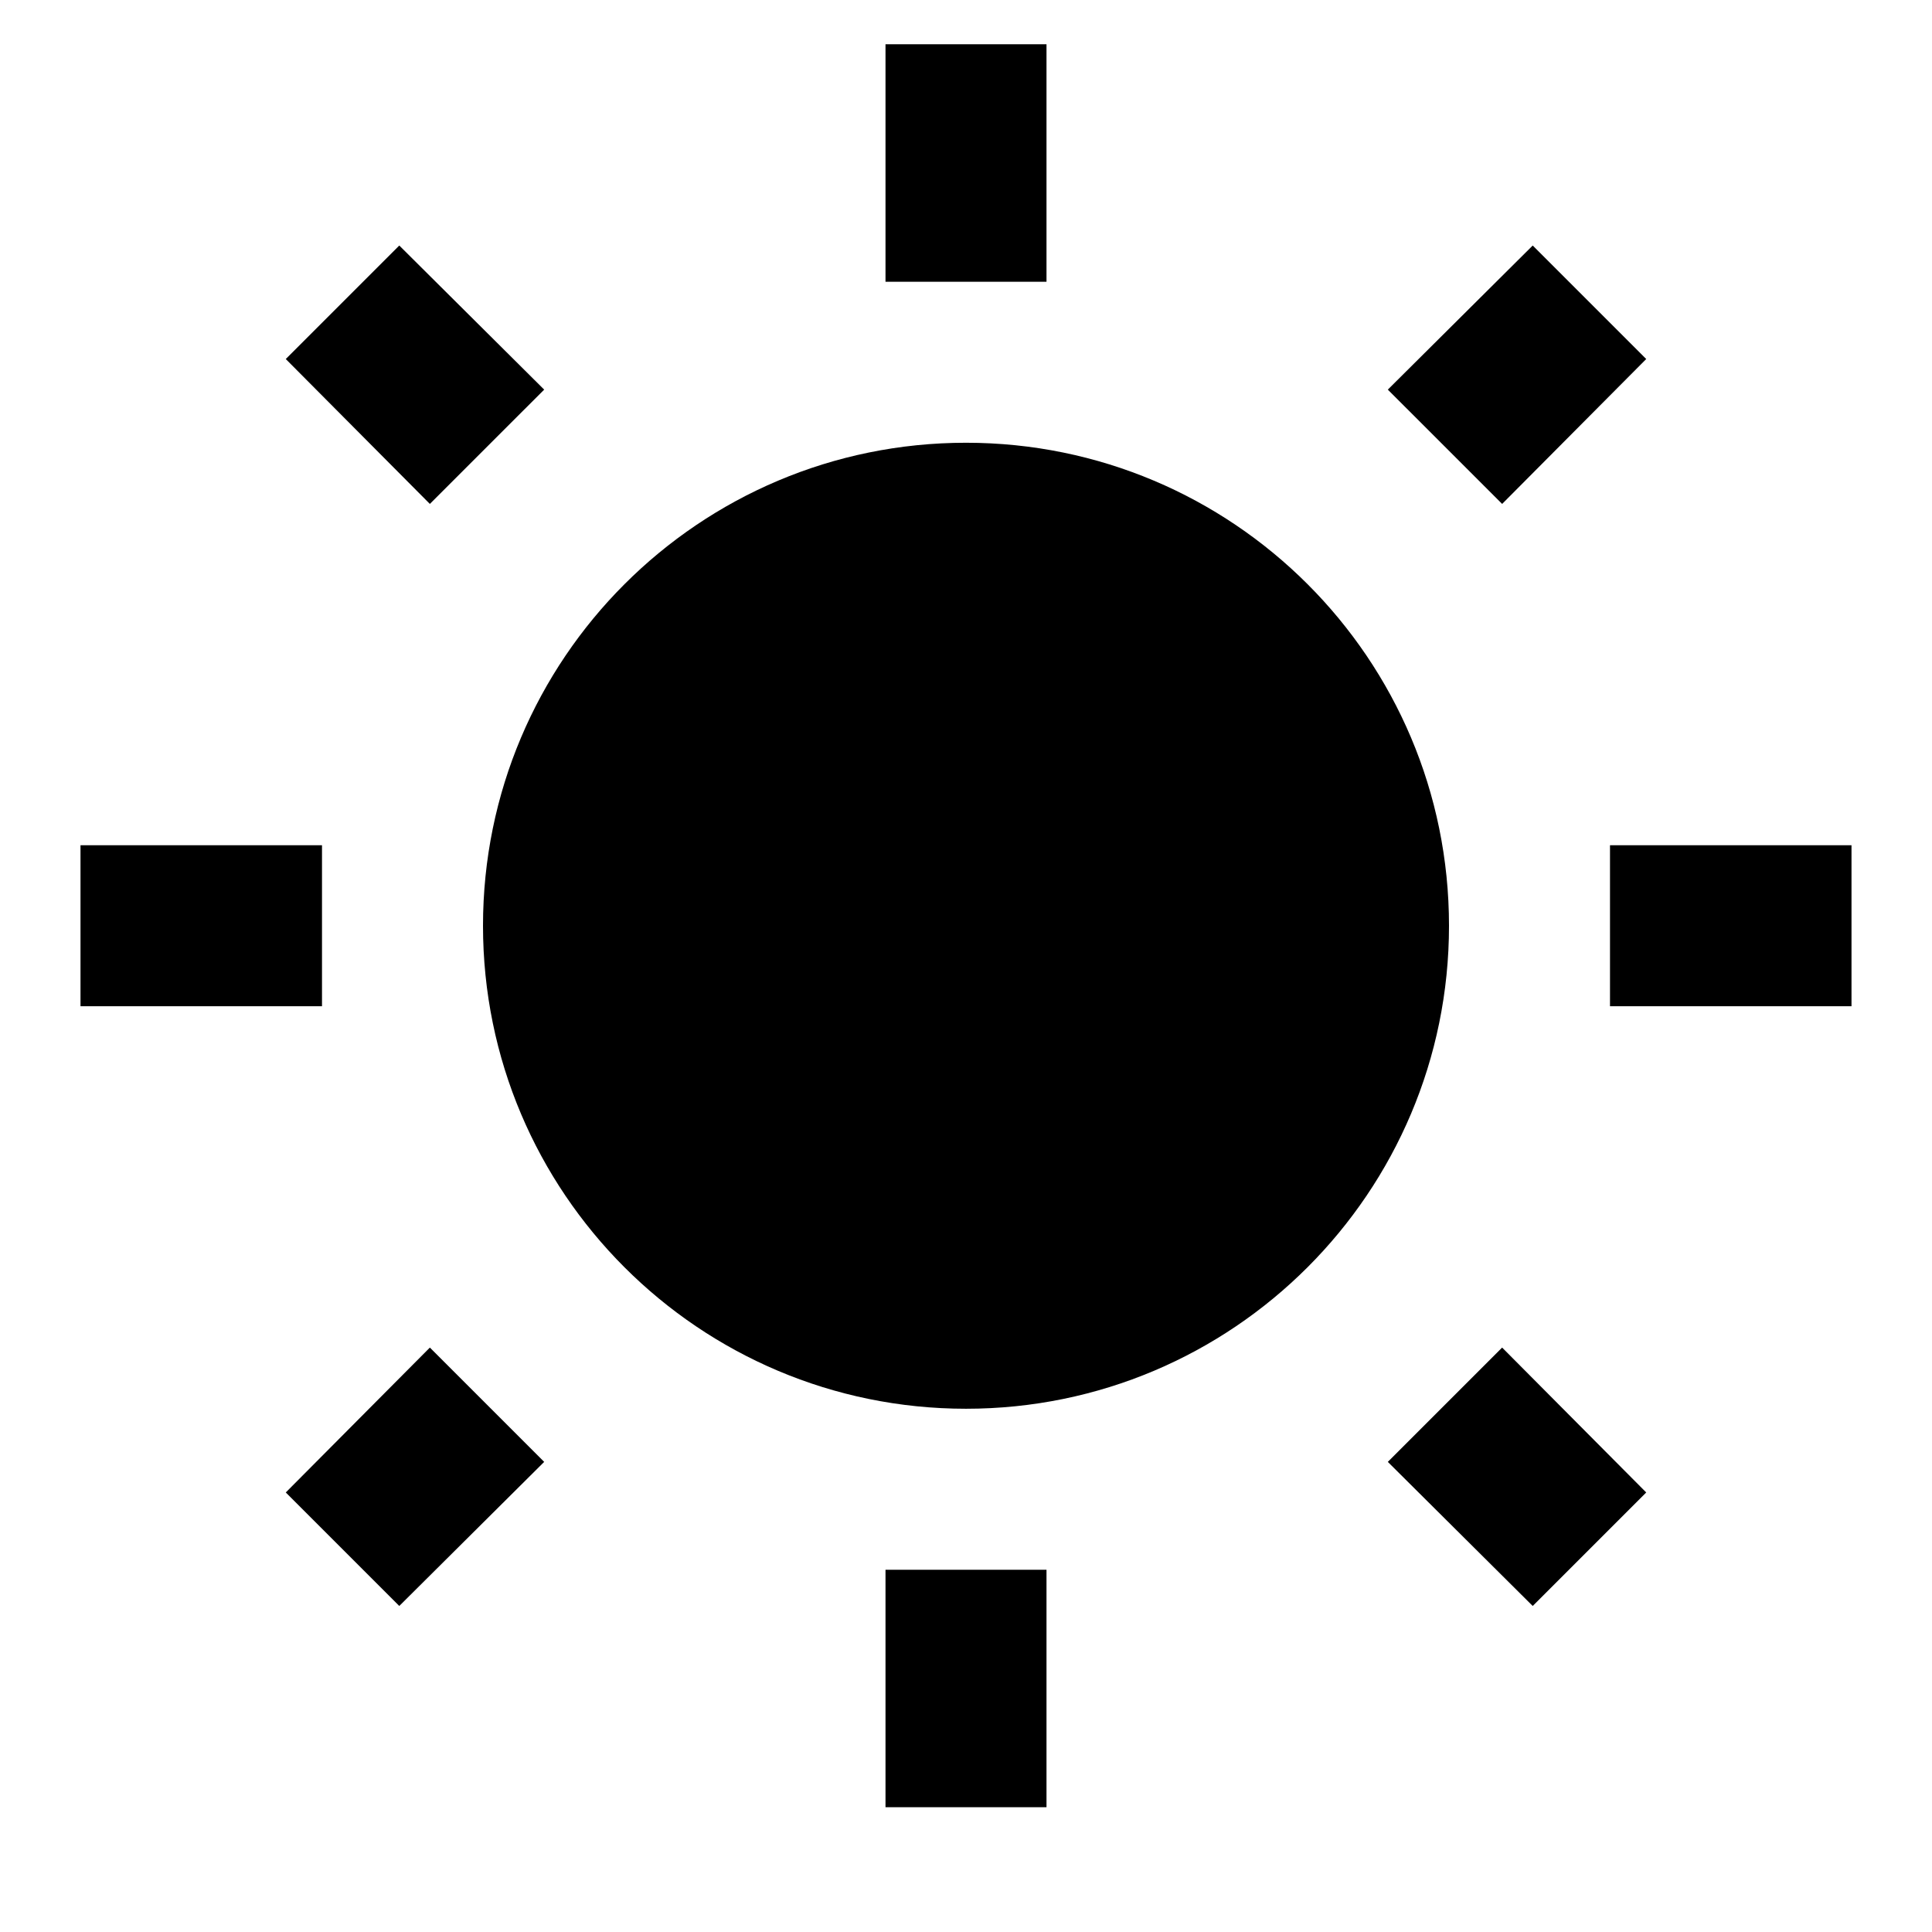
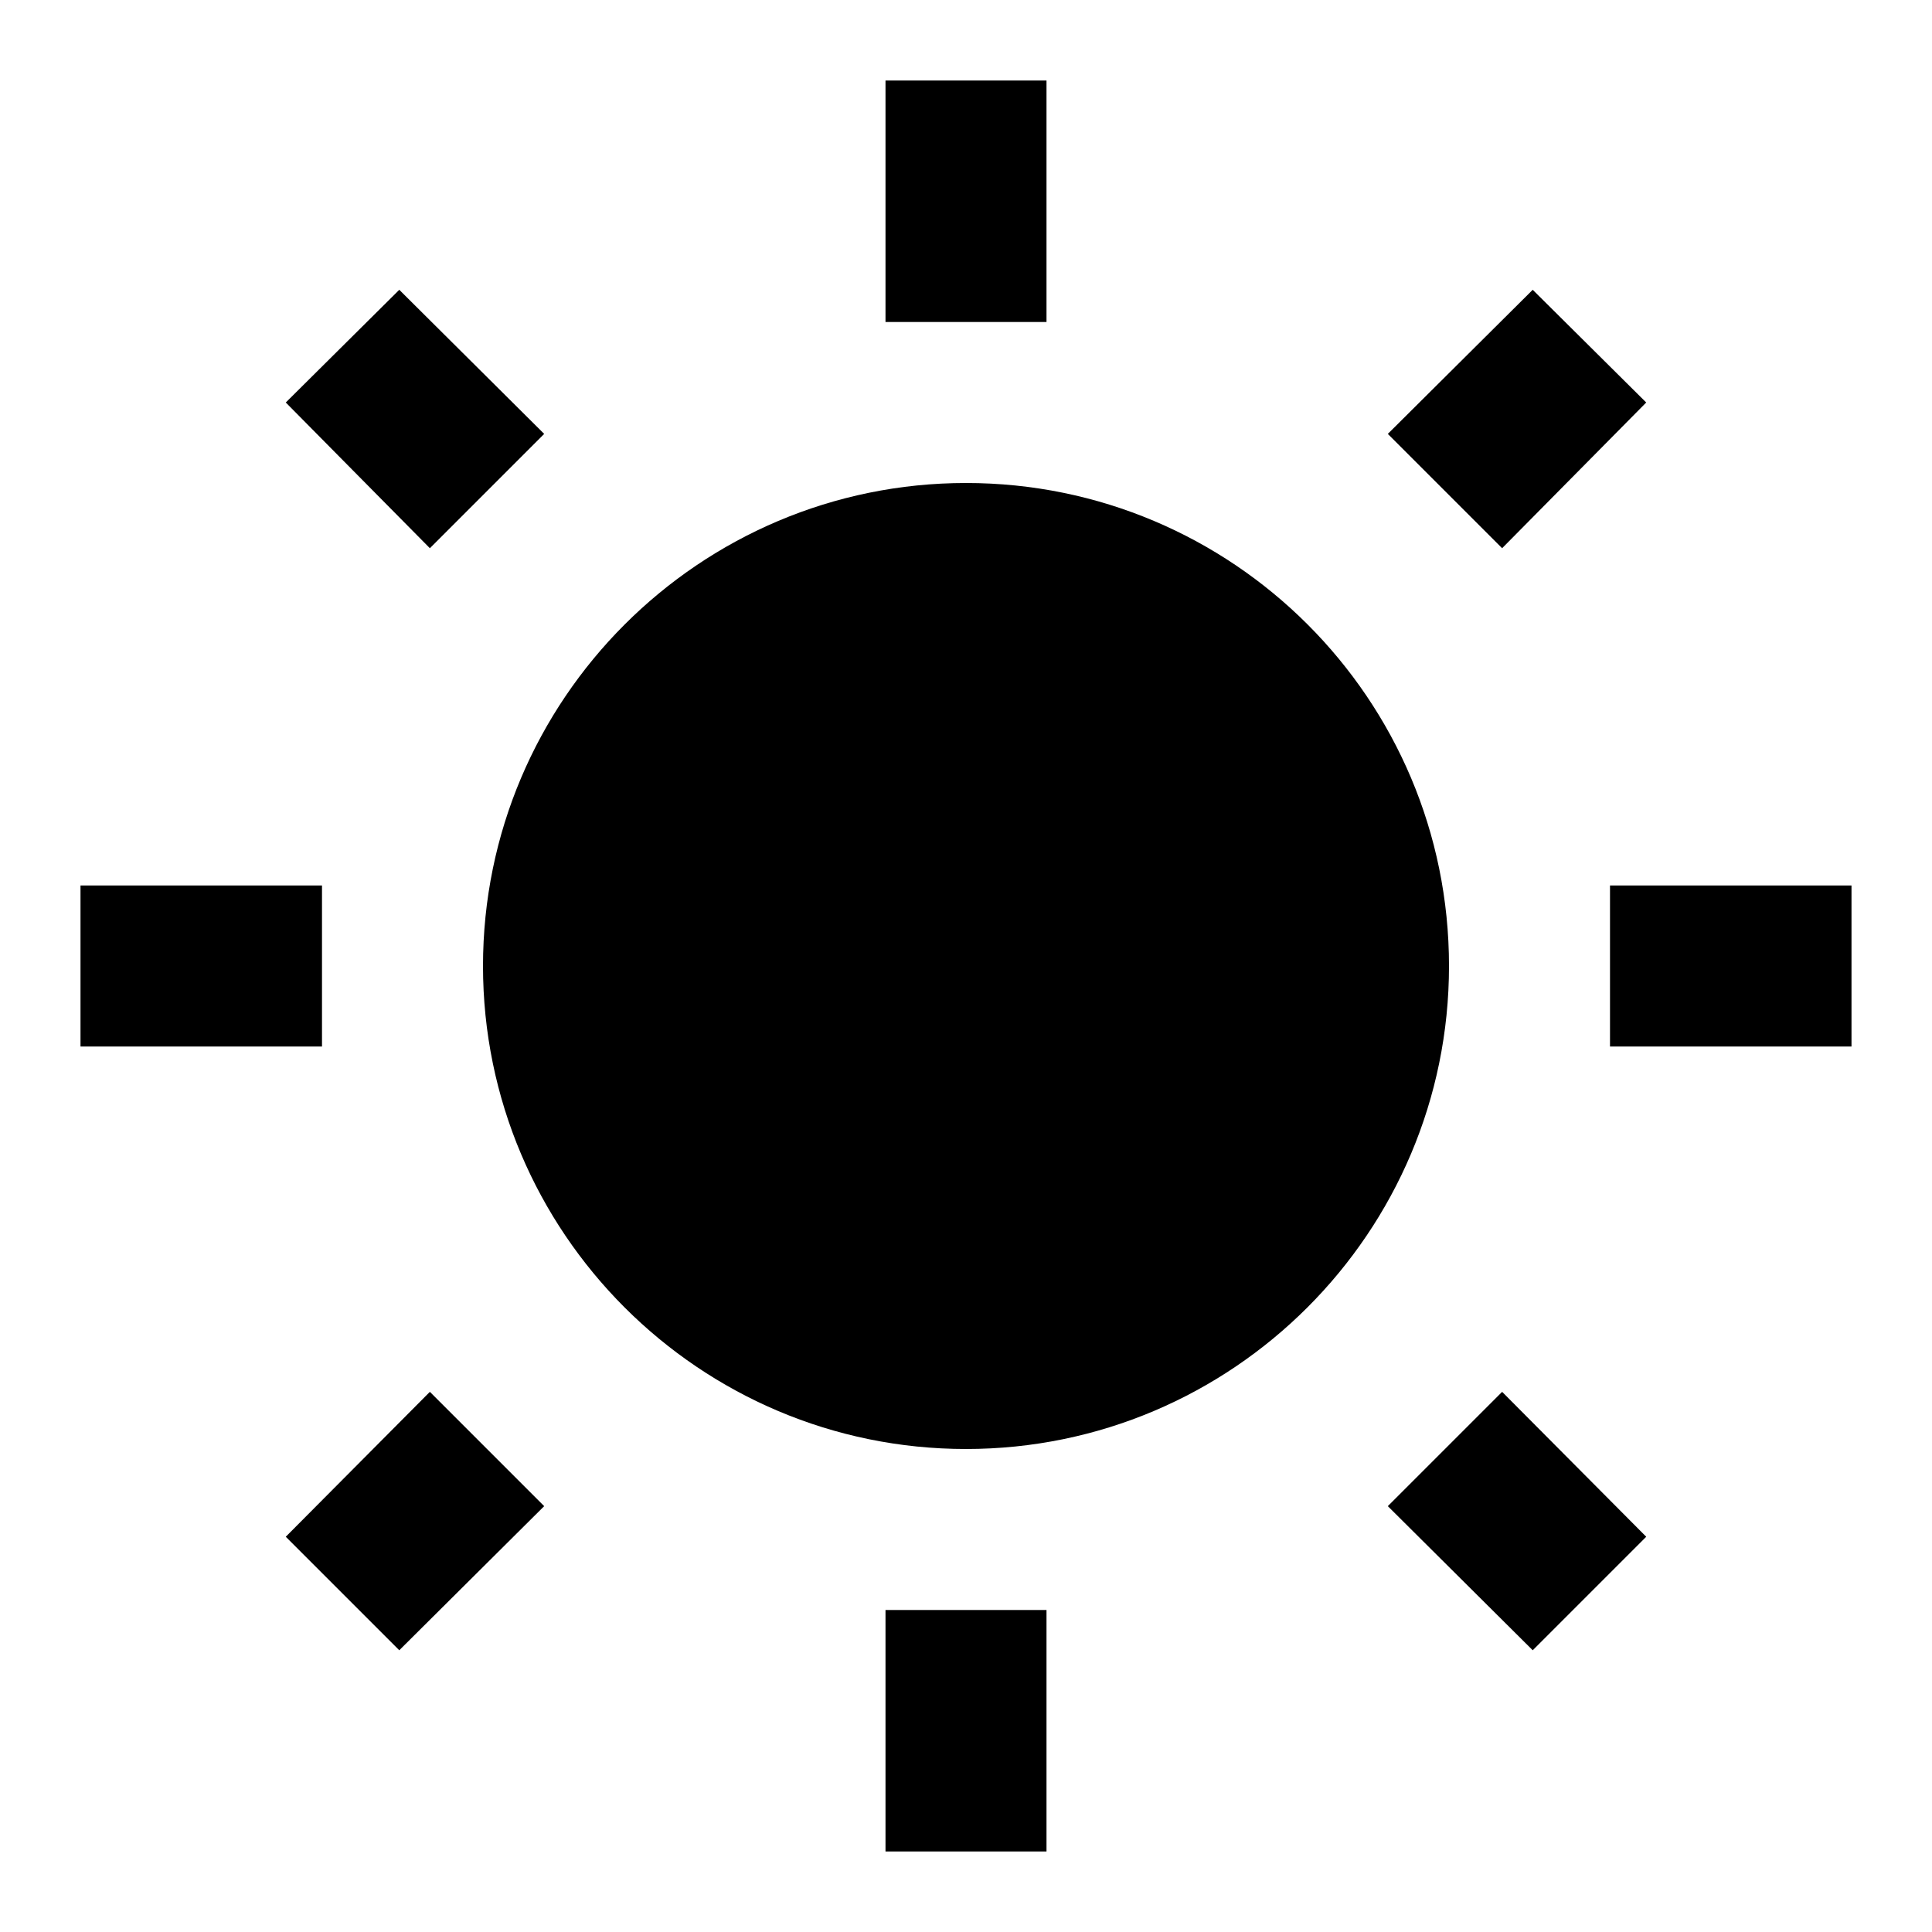
<svg xmlns="http://www.w3.org/2000/svg" width="24" height="24">
-   <path d="M3.55,18.54L4.96,19.95L6.76,18.16L5.34,16.74M11,22.45C11.32,22.45 13,22.45 13,22.45V19.5H11M12,5.5A6,6 0 0,0 6,11.5A6,6 0 0,0 12,17.5A6,6 0 0,0 18,11.5C18,8.18 15.31,5.5 12,5.5M20,12.5H23V10.5H20M17.24,18.16L19.04,19.95L20.45,18.54L18.66,16.74M20.45,4.46L19.04,3.05L17.24,4.84L18.66,6.26M13,0.55H11V3.5H13M4,10.5H1V12.5H4M6.76,4.84L4.96,3.05L3.55,4.46L5.34,6.26L6.76,4.84Z" />
+   <path d="M3.55 19.09L4.96 20.5L6.76 18.71L5.34 17.29M12 6C8.69 6 6 8.69 6 12S8.69 18 12 18 18 15.31 18 12C18 8.68 15.31 6 12 6M20 13H23V11H20M17.24 18.71L19.04 20.5L20.45 19.09L18.66 17.29M20.45 5L19.04 3.6L17.24 5.39L18.66 6.81M13 1H11V4H13M6.76 5.39L4.96 3.6L3.55 5L5.34 6.81L6.76 5.39M1 13H4V11H1M13 20H11V23H13" />
</svg>
